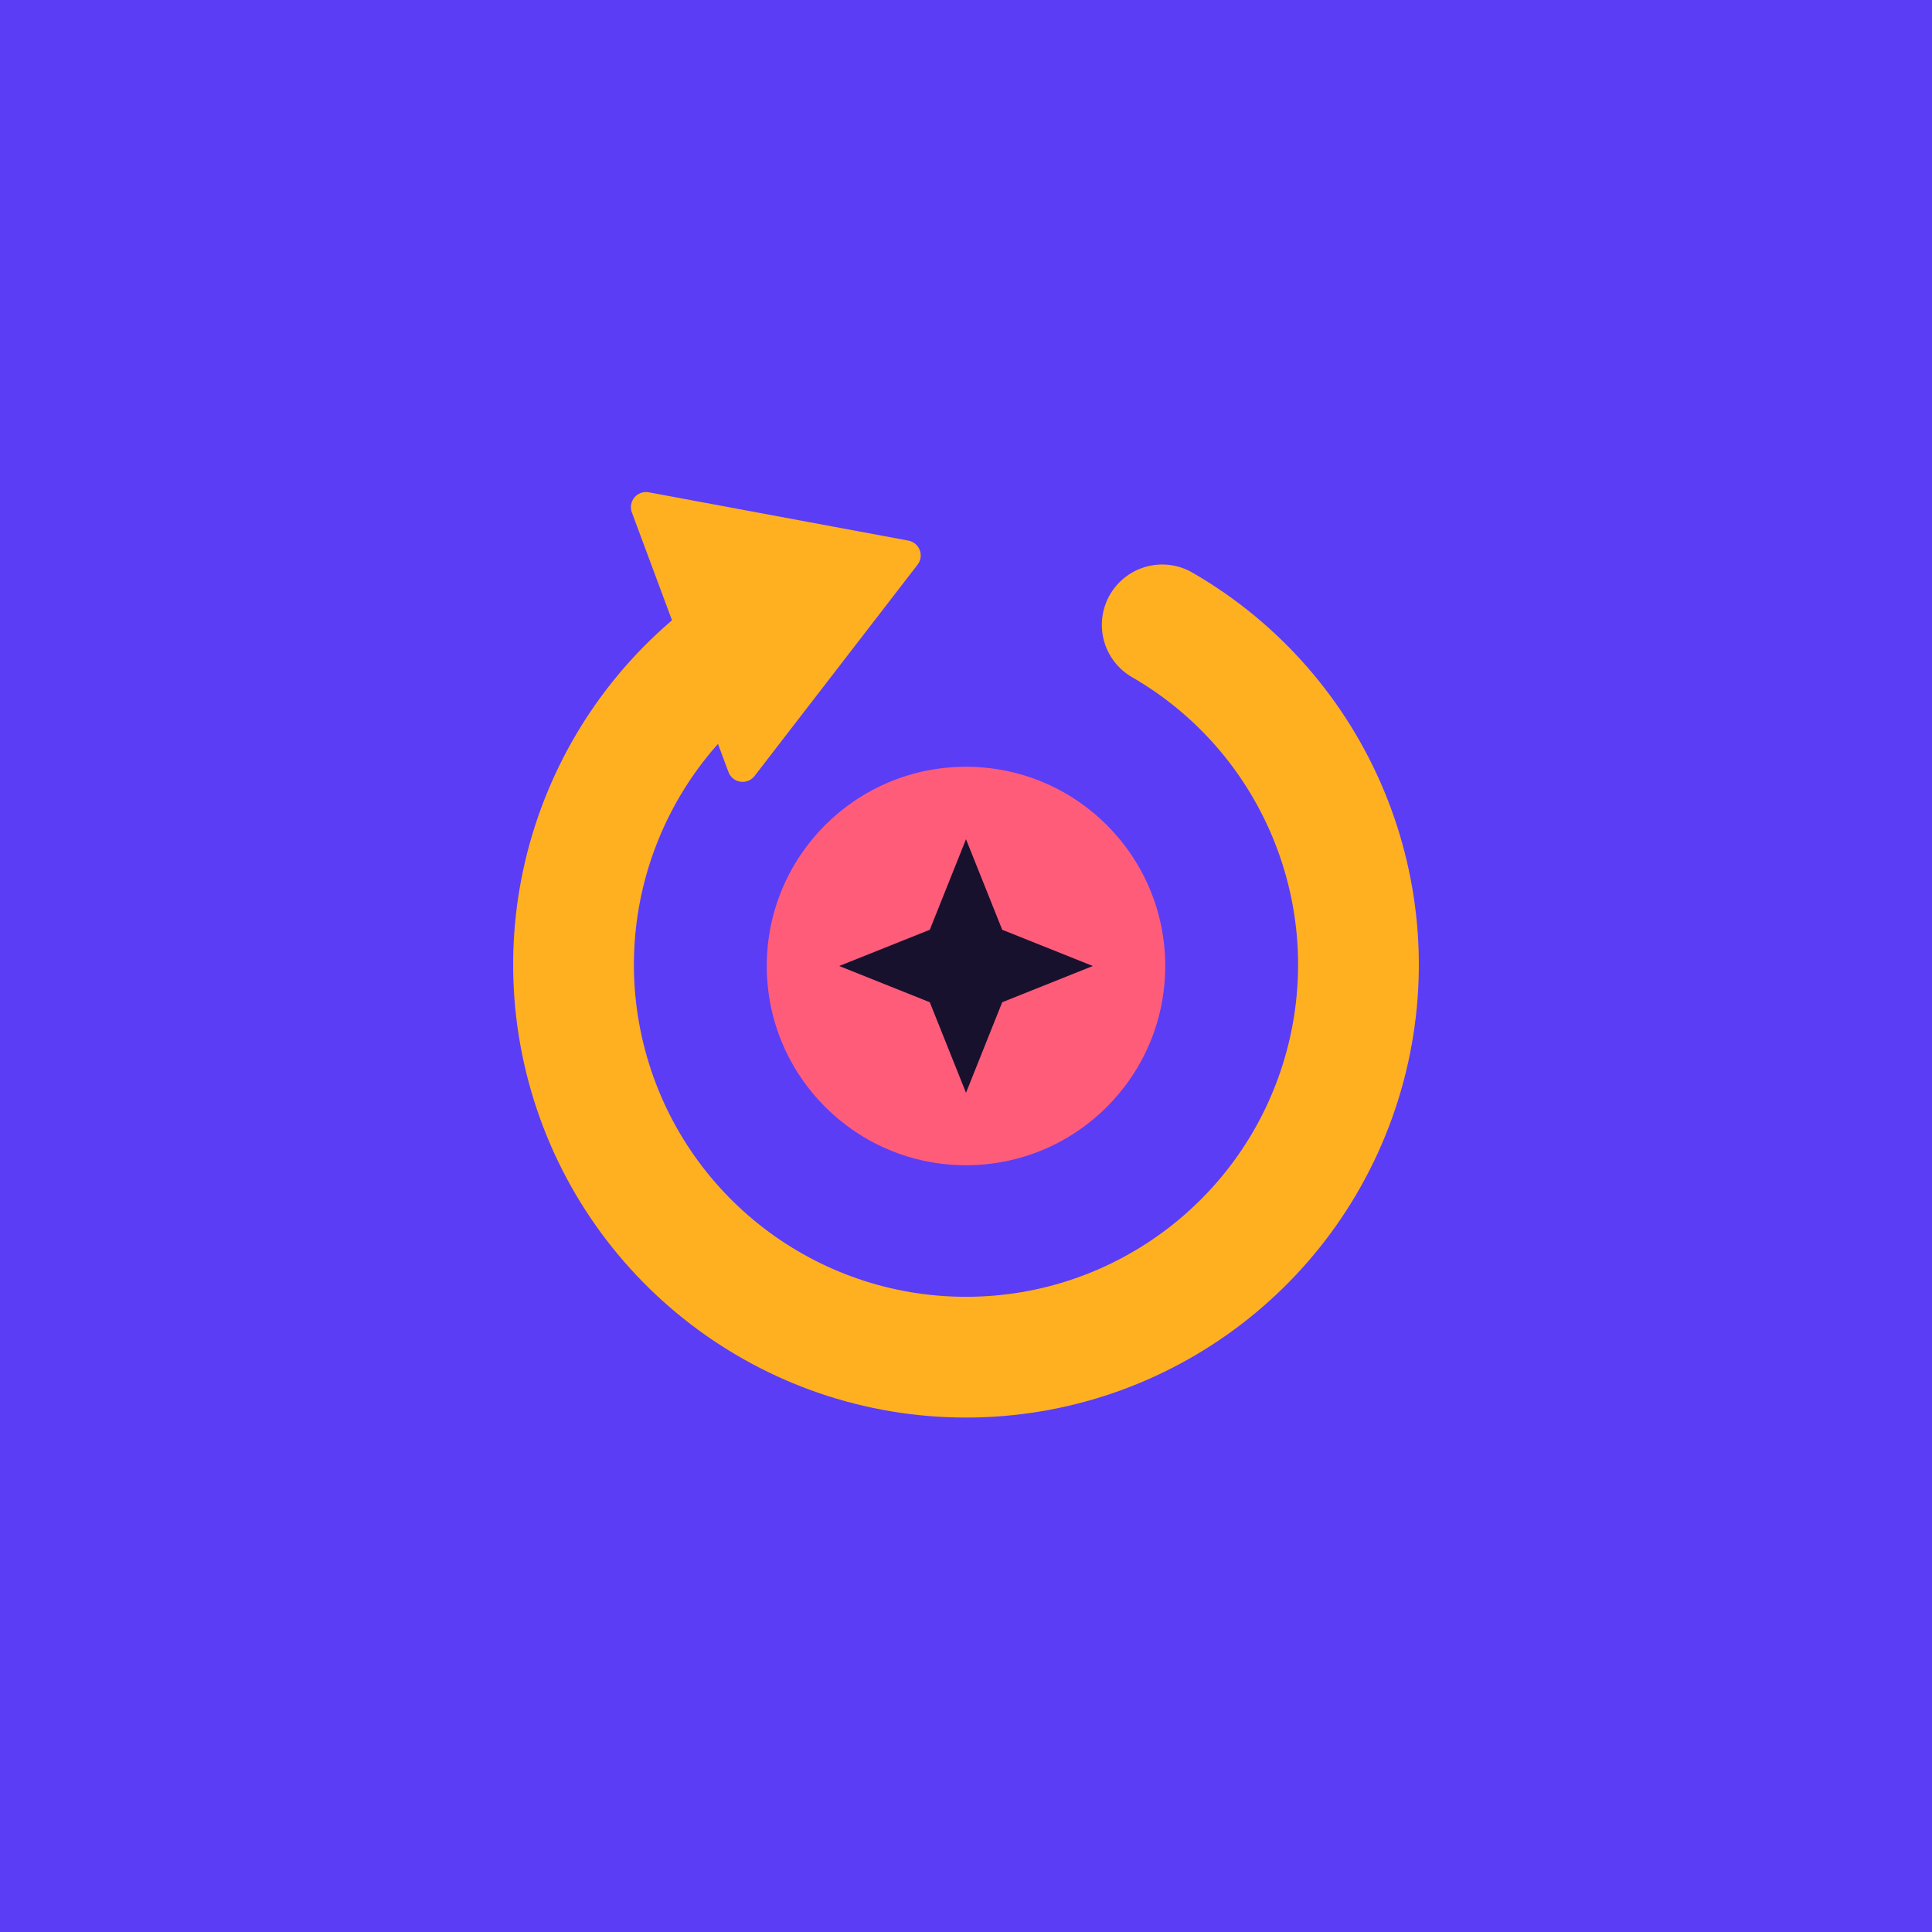
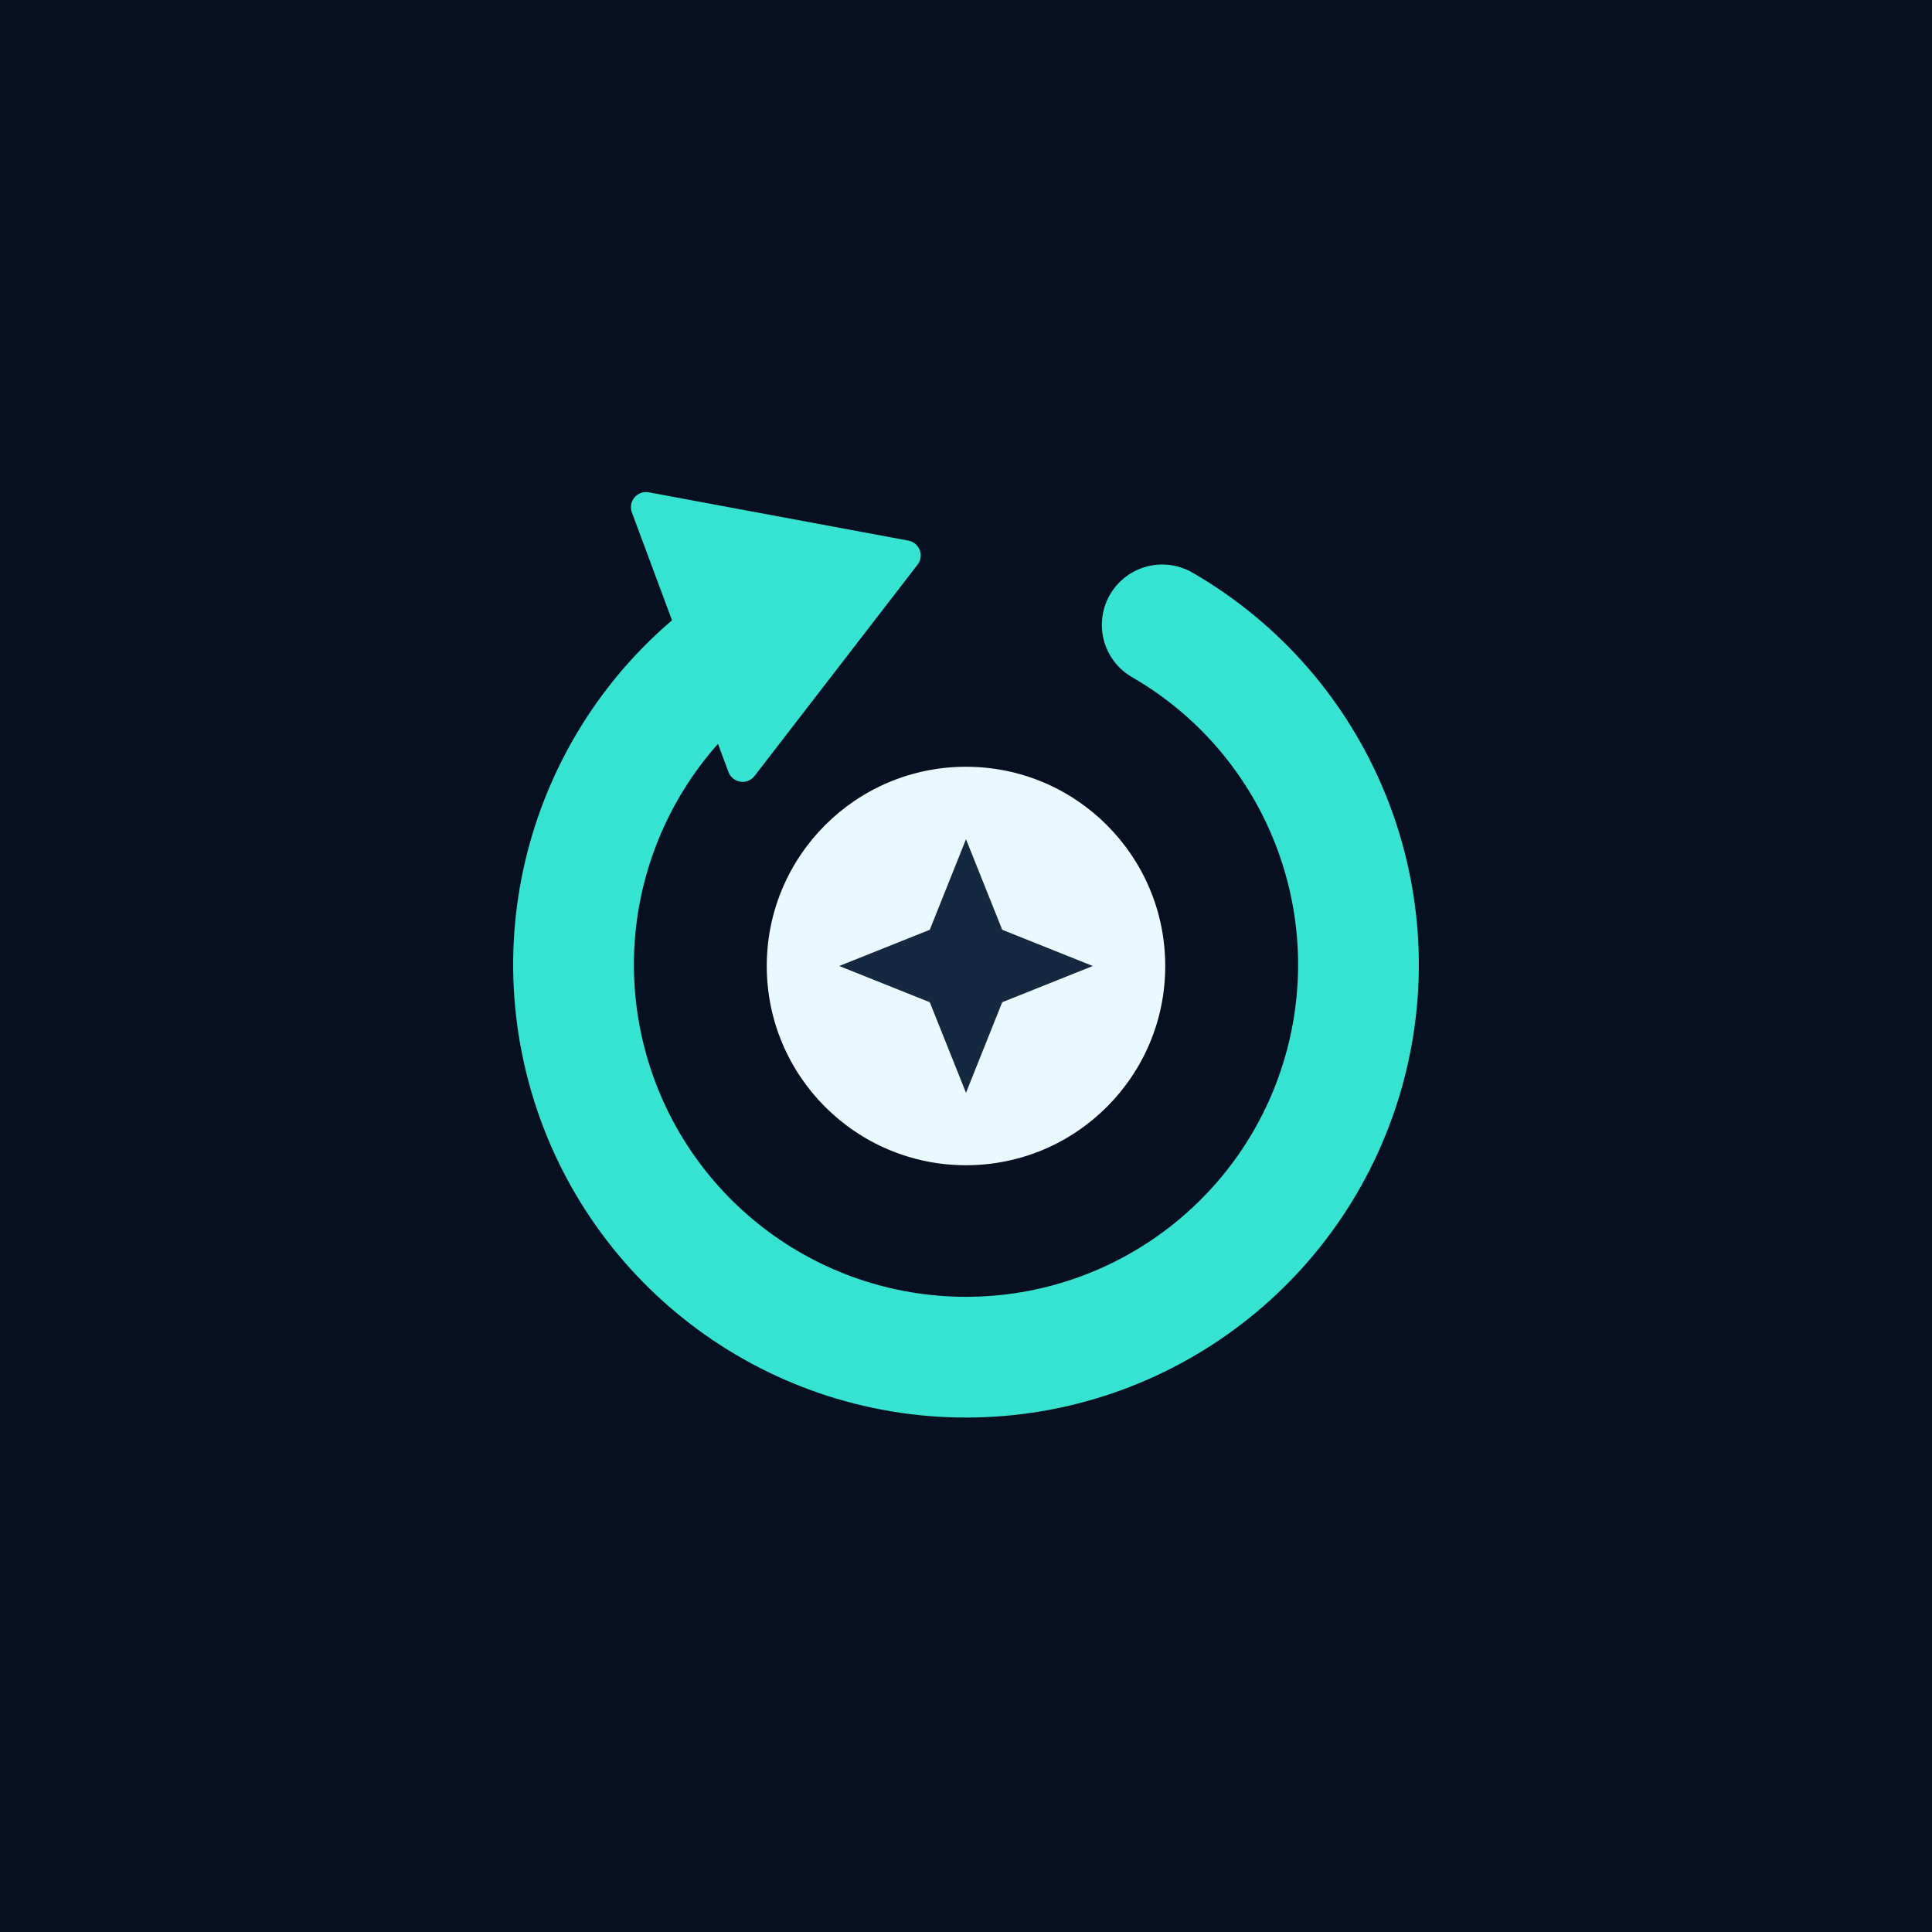
<svg xmlns="http://www.w3.org/2000/svg" viewBox="0 0 512 512" width="512" height="512">
-   <rect width="512" height="512" fill="#5B3DF5" />
+   <rect width="512" height="512" fill="#080F20" />
  <g transform="translate(51.2 51.2) scale(0.8)">
-     <path d="M321 143 A130 130 0 1 1 191 143" fill="none" stroke="#FFB020" stroke-width="40" stroke-linecap="round" />
-     <path d="M150 104 L236 120 L182 190 Z" fill="#FFB020" stroke="#FFB020" stroke-width="10" stroke-linejoin="round" />
-     <circle cx="256" cy="256" r="66" fill="#FF5C7A" />
-     <path d="M256 214 L268 244 L298 256 L268 268 L256 298 L244 268 L214 256 L244 244 Z" fill="#17112E" />
+     <path d="M321 143 A130 130 0 1 1 191 143" fill="none" stroke="#35E3D0" stroke-width="40" stroke-linecap="round" />
+     <path d="M150 104 L236 120 L182 190 Z" fill="#35E3D0" stroke="#35E3D0" stroke-width="10" stroke-linejoin="round" />
+     <circle cx="256" cy="256" r="66" fill="#EAF8FF" />
+     <path d="M256 214 L268 244 L298 256 L268 268 L256 298 L244 268 L214 256 L244 244 Z" fill="#16283F" />
  </g>
</svg>
